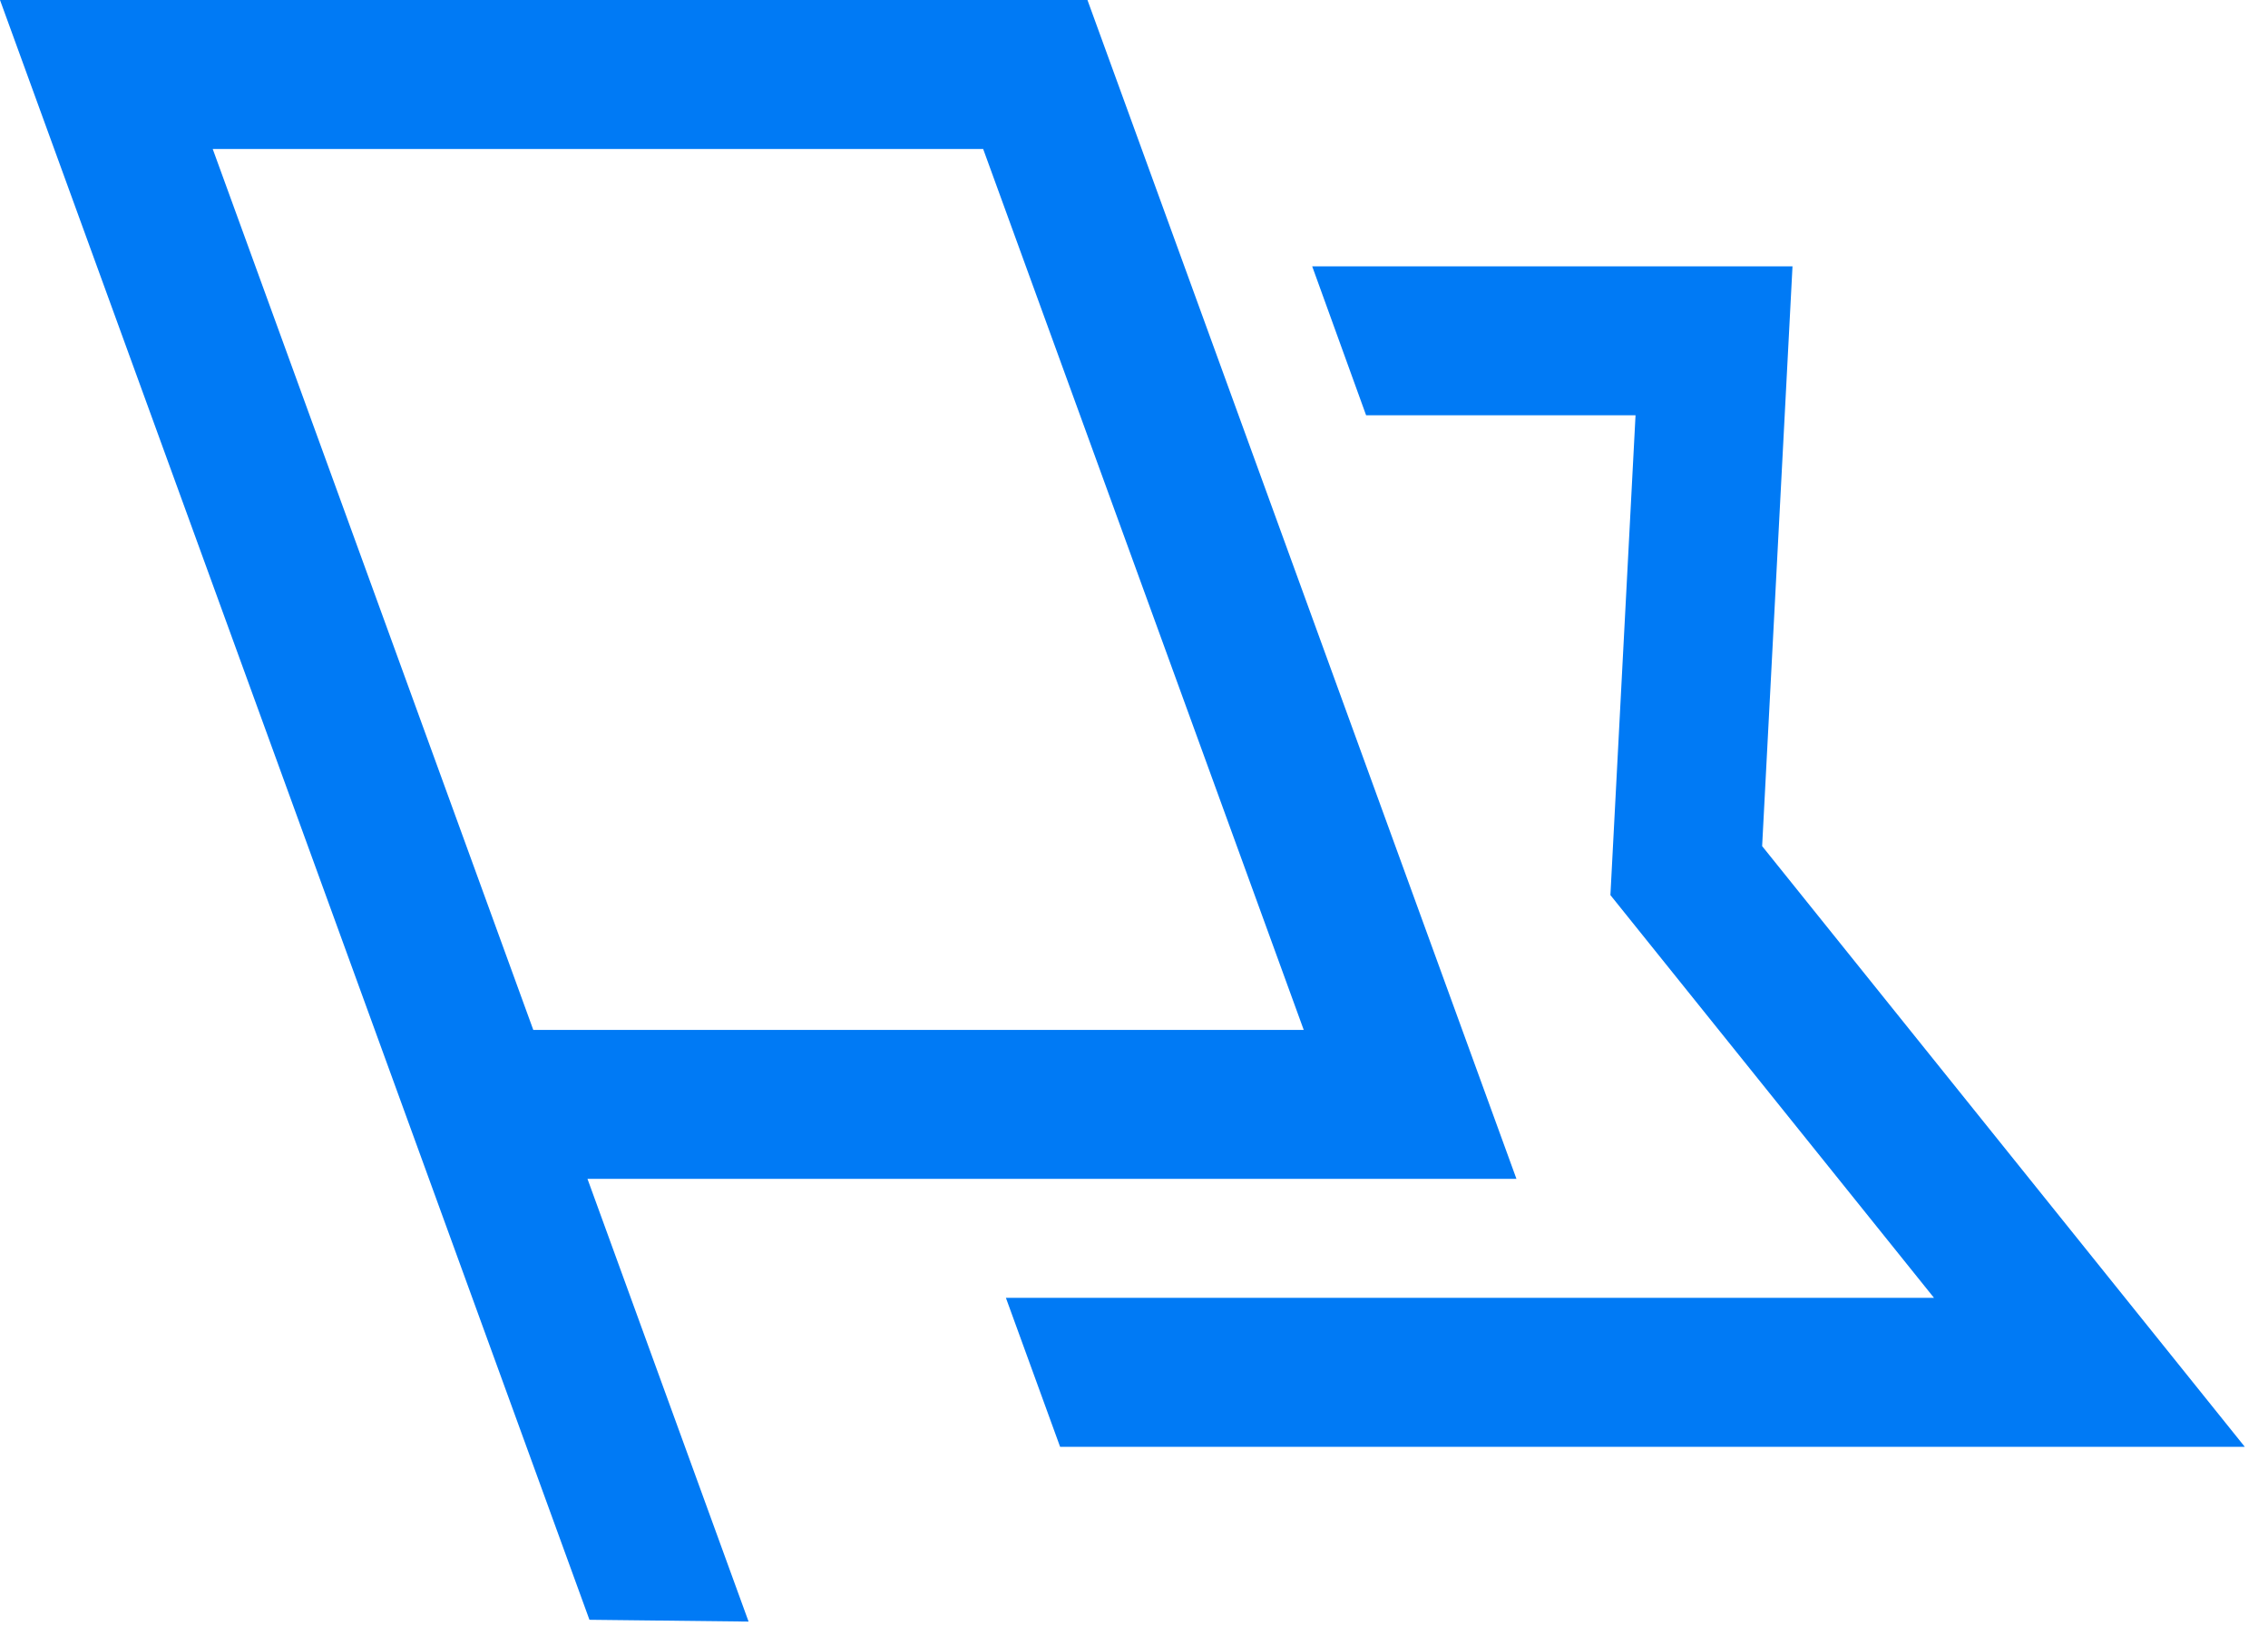
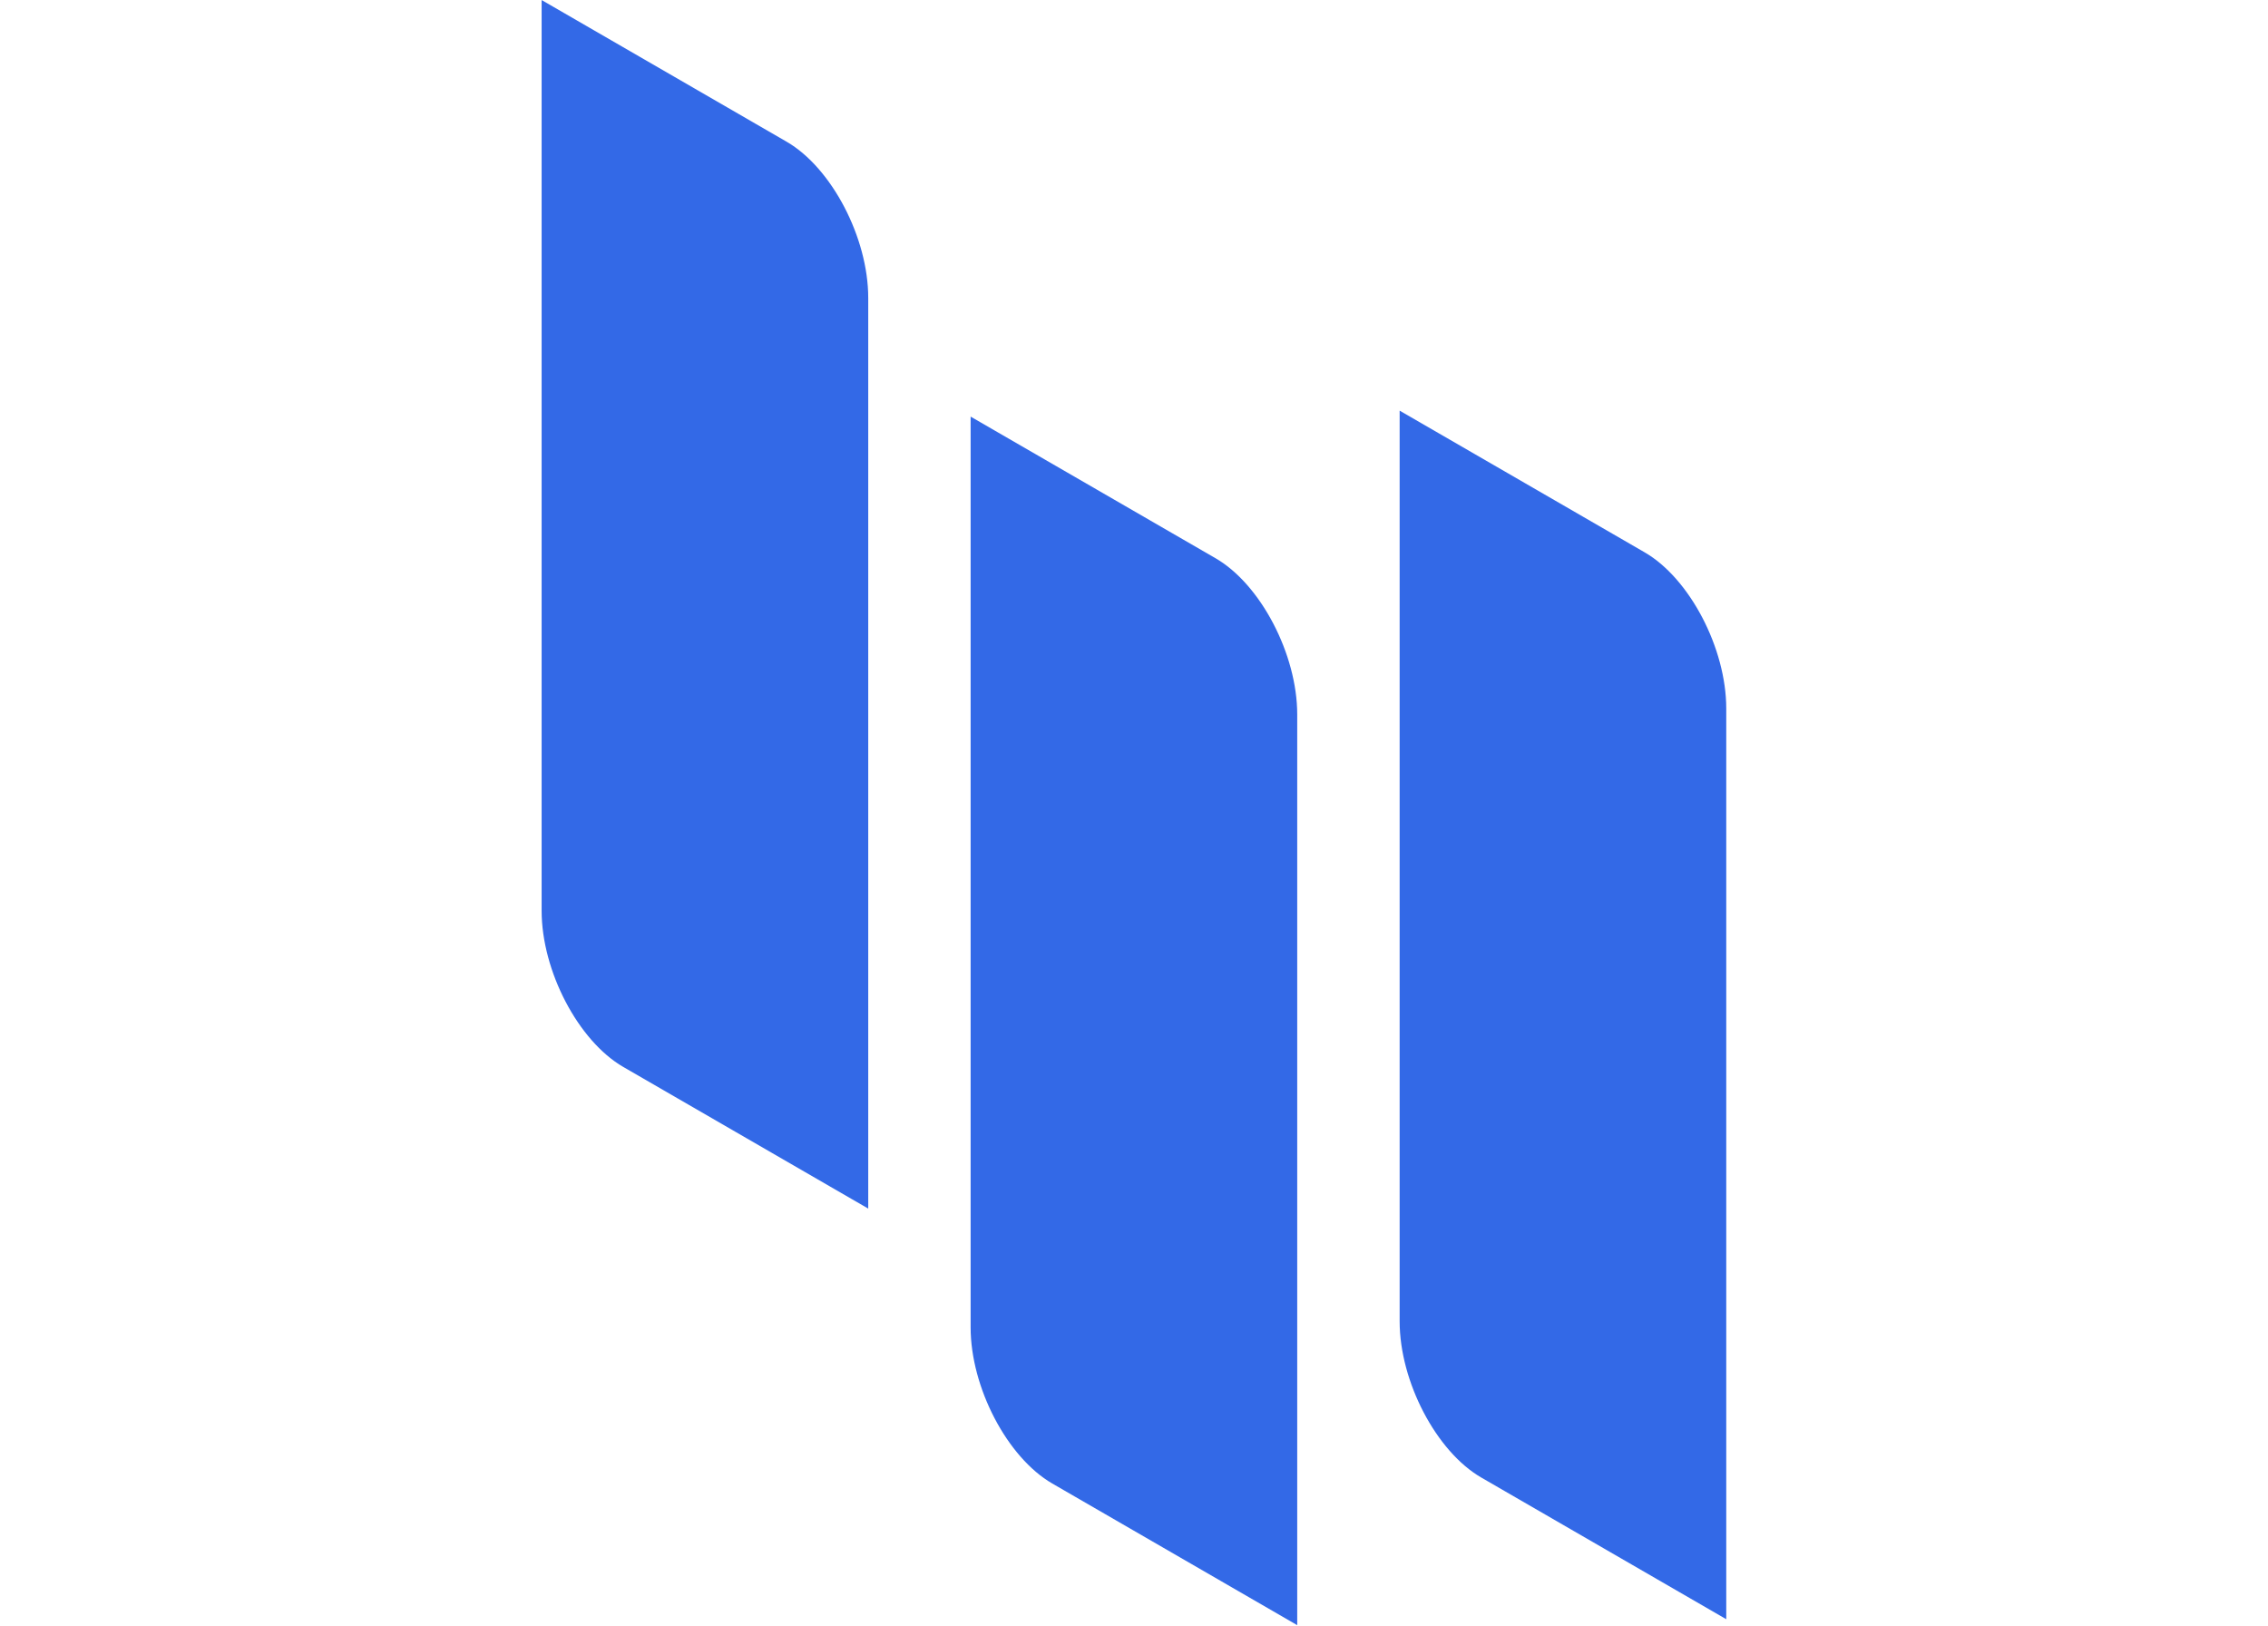
<svg xmlns="http://www.w3.org/2000/svg" width="100%" height="100%" viewBox="0 0 67 48" version="1.1" xml:space="preserve" style="fill-rule:evenodd;clip-rule:evenodd;stroke-linejoin:round;stroke-miterlimit:2;">
-   <g transform="matrix(1,0,0,1,-228.999,-509.055)">
-     <g transform="matrix(1,0,0,1,-112.844,-5.44401)">
-       <path d="M373.968,514.499L386.641,549.318L359.198,549.318L363.957,562.394L359.256,562.341L341.843,514.499L373.968,514.499ZM390.159,526.765L382.2,526.765L380.607,522.365L394.796,522.365L393.899,539.49L408.157,557.232L373.16,557.232L371.559,552.832L398.976,552.832L389.417,540.937L390.159,526.765ZM370.887,518.899L348.127,518.899L357.597,544.918L380.357,544.918L370.887,518.899Z" style="fill:rgb(0,122,245);" />
+   <g transform="matrix(1.08076,0,0,1.89084,639.63,807.349)">
+     <g>
+       <g transform="matrix(0.335172,0.110762,-8.13672e-17,0.598038,-622,-565.078)">
+         <path d="M160.809,208.917C160.809,207.346 157.825,206.071 154.15,206.071L134.174,206.071L134.174,229.859C134.174,231.43 137.158,232.705 140.833,232.705L160.809,232.705L160.809,208.917Z" style="fill:rgb(51,105,231);" />
+       </g>
+       <g transform="matrix(0.335172,0.110762,-8.13672e-17,0.598038,-610.274,-558.571)">
+         <path d="M160.809,208.917C160.809,207.346 157.825,206.071 154.15,206.071L134.174,206.071L134.174,229.859C134.174,231.43 137.158,232.705 140.833,232.705L160.809,232.705L160.809,208.917Z" style="fill:rgb(51,105,231);" />
+       </g>
+       <g transform="matrix(0.335172,0.110762,-8.13672e-17,0.598038,-598.547,-558.664)">
+         <path d="M160.809,208.917C160.809,207.346 157.825,206.071 154.15,206.071L134.174,206.071L134.174,229.859C134.174,231.43 137.158,232.705 140.833,232.705L160.809,232.705L160.809,208.917Z" style="fill:rgb(51,105,231);" />
+       </g>
    </g>
  </g>
</svg>
